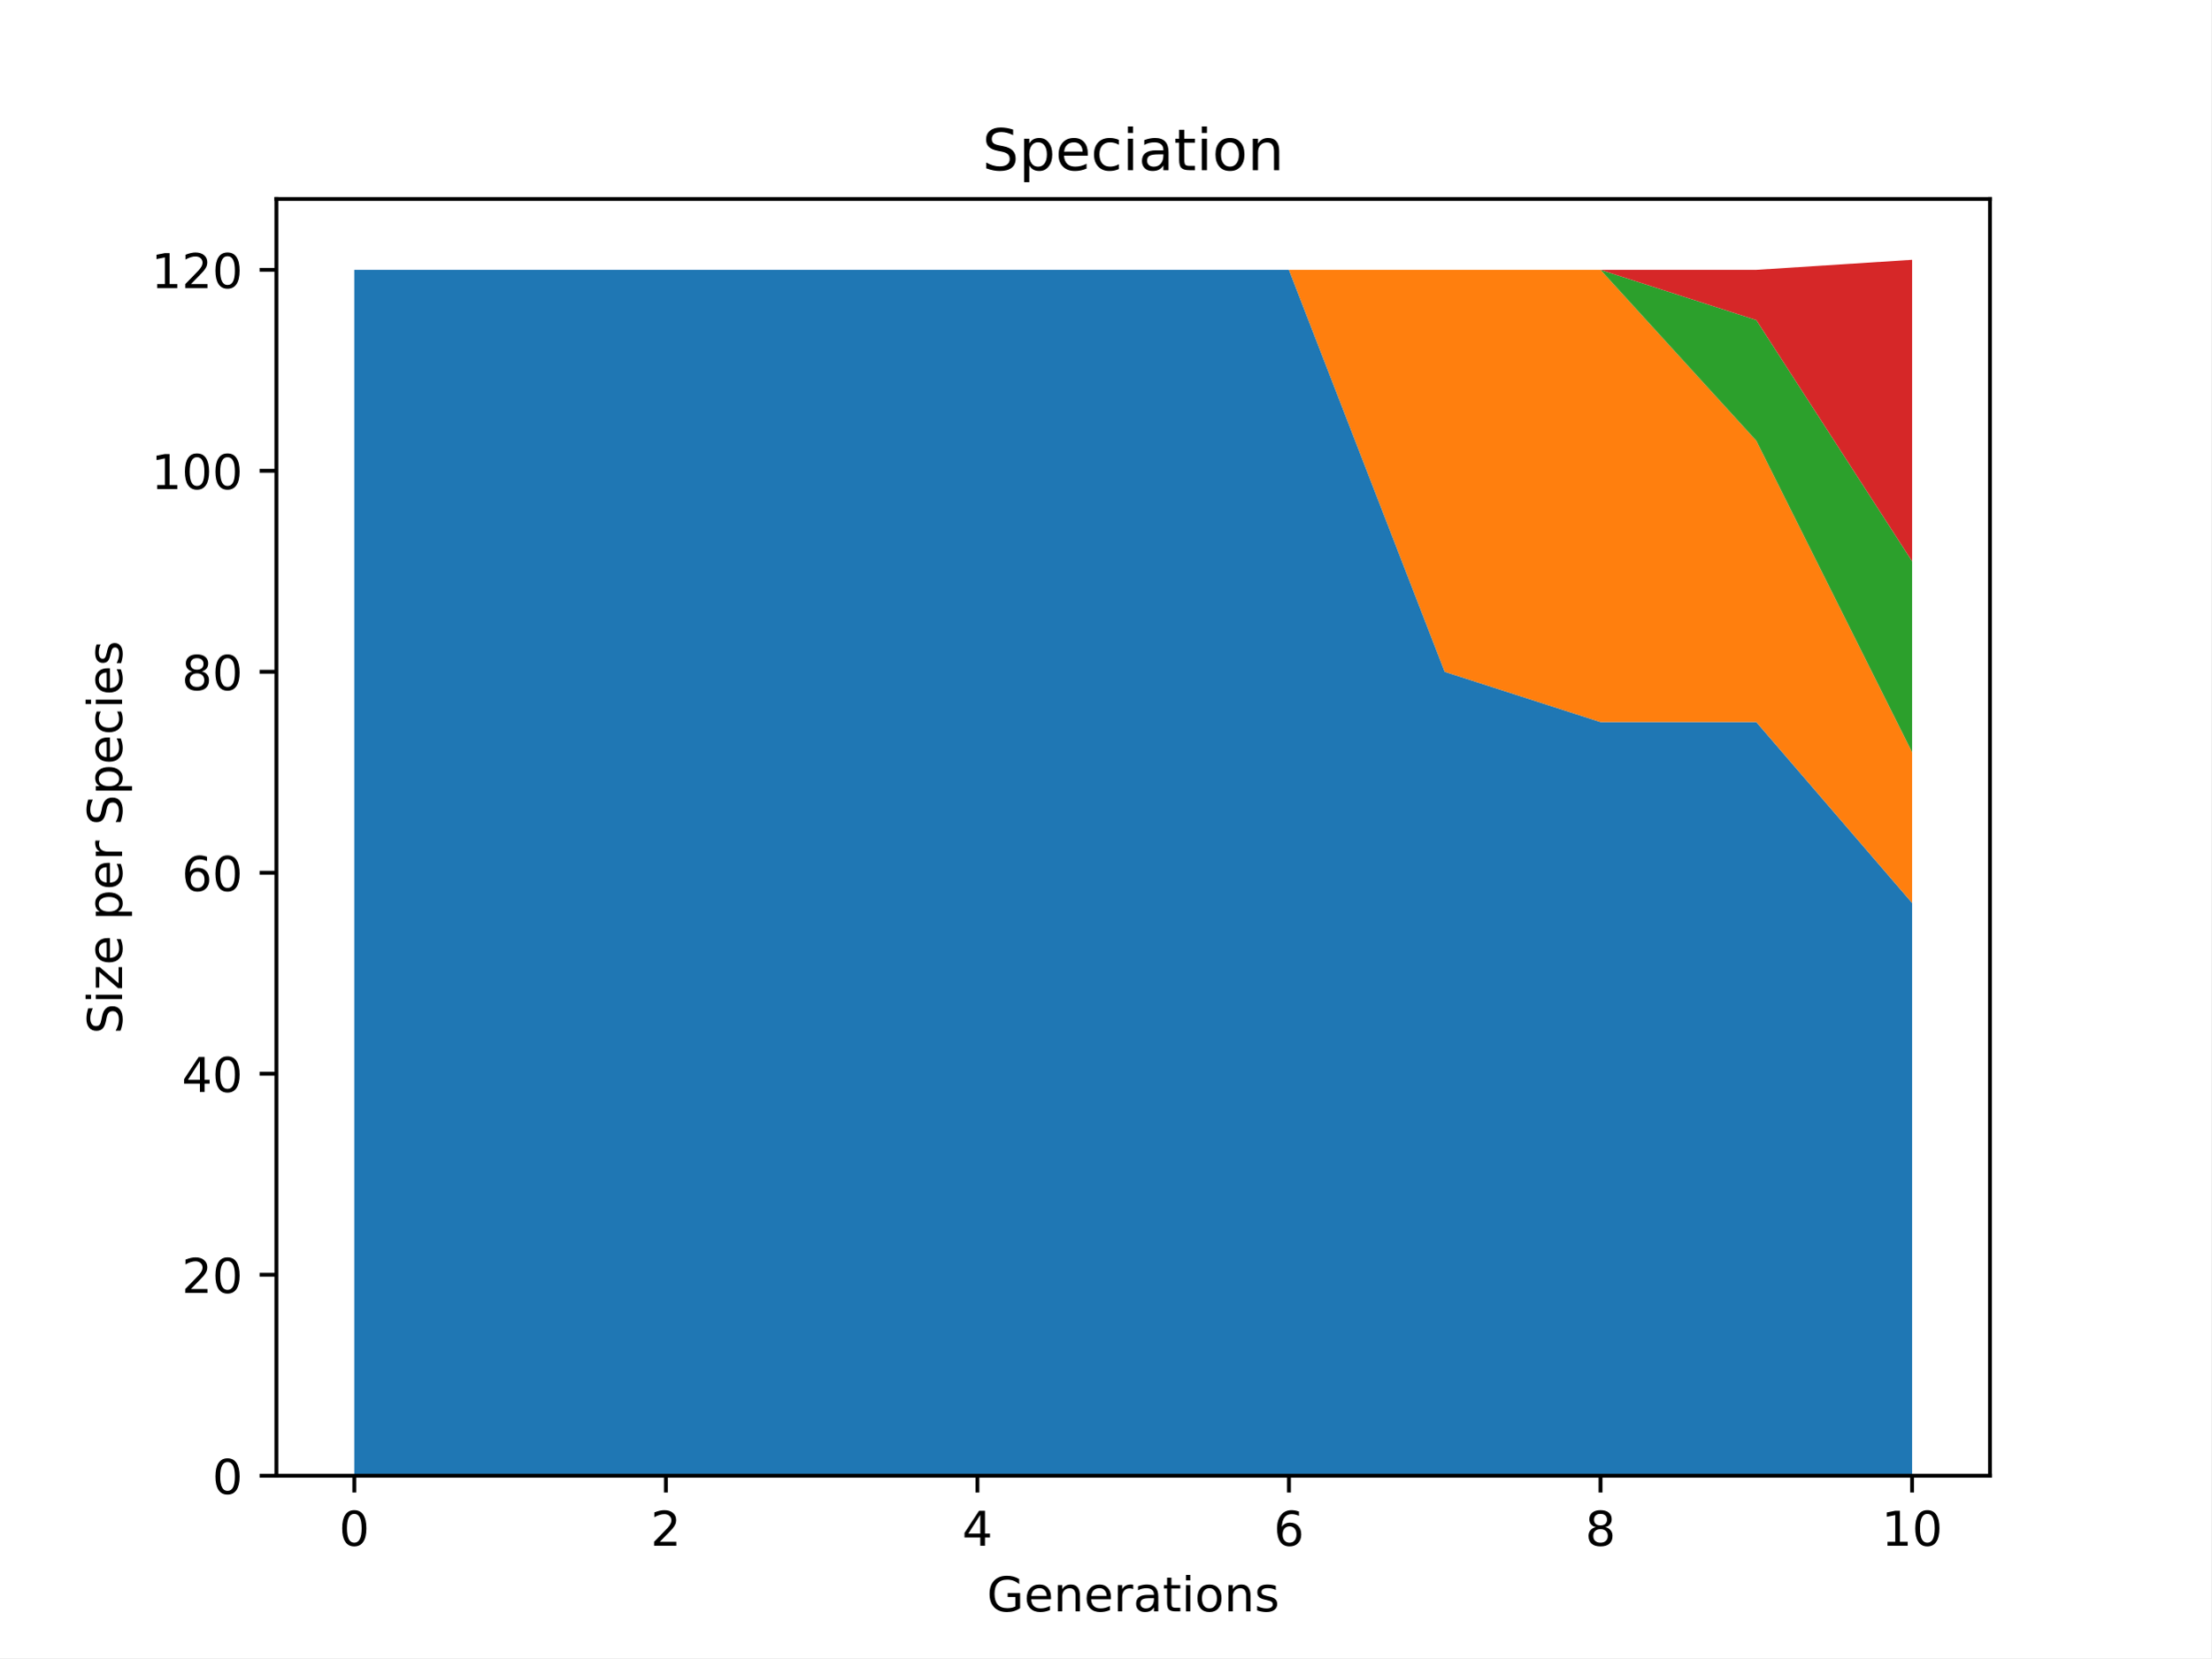
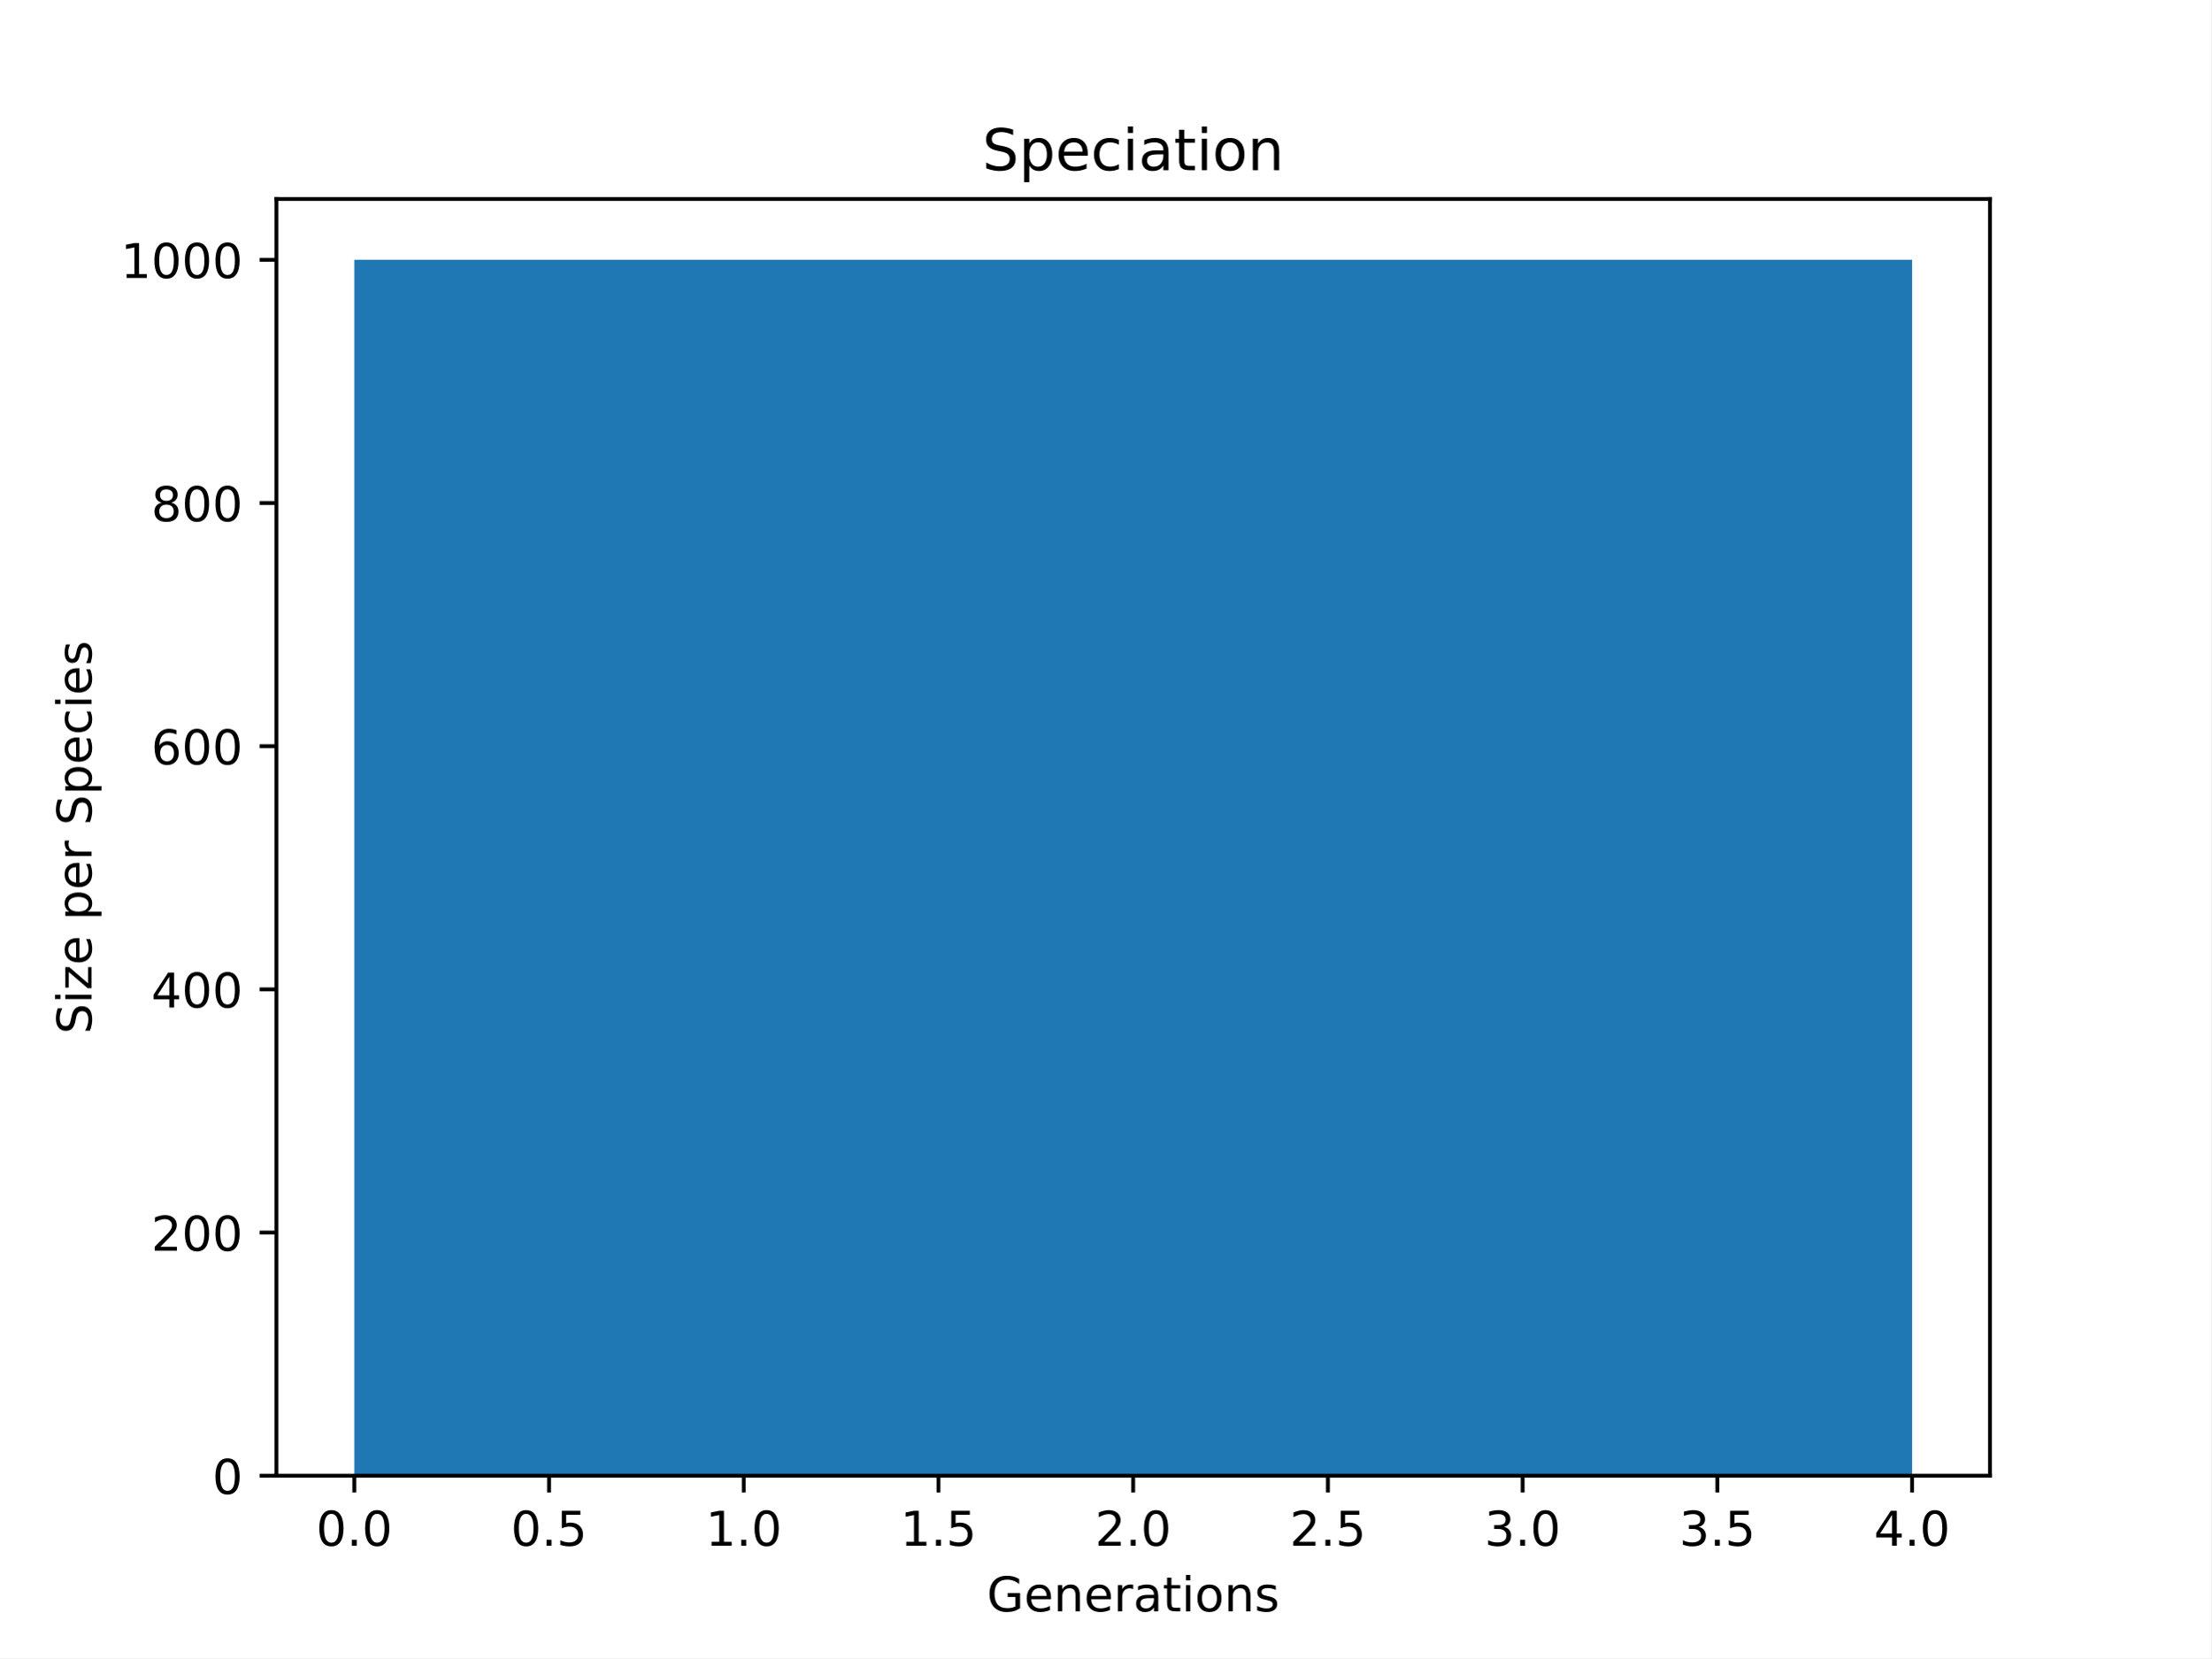
<svg xmlns="http://www.w3.org/2000/svg" xmlns:xlink="http://www.w3.org/1999/xlink" width="460.8pt" height="345.6pt" viewBox="0 0 460.8 345.6" version="1.1">
  <defs>
    <style type="text/css">*{stroke-linejoin: round; stroke-linecap: butt}</style>
  </defs>
  <g id="figure_1">
    <g id="patch_1">
      <path d="M 0 345.6  L 460.8 345.6  L 460.8 0  L 0 0  z " style="fill: #ffffff" />
    </g>
    <g id="axes_1">
      <g id="patch_2">
        <path d="M 57.6 307.584  L 414.72 307.584  L 414.72 41.472  L 57.6 41.472  z " style="fill: #ffffff" />
      </g>
      <g id="PolyCollection_1">
-         <path d="M 73.833 56.239  L 73.833 307.584  L 106.298 307.584  L 138.764 307.584  L 171.229 307.584  L 203.695 307.584  L 236.16 307.584  L 268.625 307.584  L 301.091 307.584  L 333.556 307.584  L 366.022 307.584  L 398.487 307.584  L 398.487 188.195  L 398.487 188.195  L 366.022 150.493  L 333.556 150.493  L 301.091 140.02  L 268.625 56.239  L 236.16 56.239  L 203.695 56.239  L 171.229 56.239  L 138.764 56.239  L 106.298 56.239  L 73.833 56.239  z " clip-path="url(#pe43a07c086)" style="fill: #1f77b4" />
-       </g>
-       <g id="PolyCollection_2">
-         <path d="M 73.833 56.239  L 73.833 56.239  L 106.298 56.239  L 138.764 56.239  L 171.229 56.239  L 203.695 56.239  L 236.16 56.239  L 268.625 56.239  L 301.091 140.02  L 333.556 150.493  L 366.022 150.493  L 398.487 188.195  L 398.487 156.777  L 398.487 156.777  L 366.022 91.846  L 333.556 56.239  L 301.091 56.239  L 268.625 56.239  L 236.16 56.239  L 203.695 56.239  L 171.229 56.239  L 138.764 56.239  L 106.298 56.239  L 73.833 56.239  z " clip-path="url(#pe43a07c086)" style="fill: #ff7f0e" />
-       </g>
-       <g id="PolyCollection_3">
-         <path d="M 73.833 56.239  L 73.833 56.239  L 106.298 56.239  L 138.764 56.239  L 171.229 56.239  L 203.695 56.239  L 236.16 56.239  L 268.625 56.239  L 301.091 56.239  L 333.556 56.239  L 366.022 91.846  L 398.487 156.777  L 398.487 116.98  L 398.487 116.98  L 366.022 66.711  L 333.556 56.239  L 301.091 56.239  L 268.625 56.239  L 236.16 56.239  L 203.695 56.239  L 171.229 56.239  L 138.764 56.239  L 106.298 56.239  L 73.833 56.239  z " clip-path="url(#pe43a07c086)" style="fill: #2ca02c" />
-       </g>
-       <g id="PolyCollection_4">
-         <path d="M 73.833 56.239  L 73.833 56.239  L 106.298 56.239  L 138.764 56.239  L 171.229 56.239  L 203.695 56.239  L 236.16 56.239  L 268.625 56.239  L 301.091 56.239  L 333.556 56.239  L 366.022 66.711  L 398.487 116.98  L 398.487 54.144  L 398.487 54.144  L 366.022 56.239  L 333.556 56.239  L 301.091 56.239  L 268.625 56.239  L 236.16 56.239  L 203.695 56.239  L 171.229 56.239  L 138.764 56.239  L 106.298 56.239  L 73.833 56.239  z " clip-path="url(#pe43a07c086)" style="fill: #d62728" />
+         <path d="M 73.833 54.144  L 73.833 307.584  L 154.996 307.584  L 236.16 307.584  L 317.324 307.584  L 398.487 307.584  L 398.487 54.144  L 398.487 54.144  L 317.324 54.144  L 236.16 54.144  L 154.996 54.144  L 73.833 54.144  z " clip-path="url(#pe282049884)" style="fill: #1f77b4" />
      </g>
      <g id="matplotlib.axis_1">
        <g id="xtick_1">
          <g id="line2d_1">
            <defs>
-               <path id="m90094894fd" d="M 0 0  L 0 3.5  " style="stroke: #000000; stroke-width: 0.8" />
+               <path id="mf414ff19e2" d="M 0 0  L 0 3.5  " style="stroke: #000000; stroke-width: 0.8" />
            </defs>
            <g>
-               <use xlink:href="#m90094894fd" x="73.833" y="307.584" style="stroke: #000000; stroke-width: 0.8" />
+               <use xlink:href="#mf414ff19e2" x="73.833" y="307.584" style="stroke: #000000; stroke-width: 0.8" />
            </g>
          </g>
          <g id="text_1">
-             <g transform="translate(70.65148 322.1824)scale(0.1 -0.1)">
+             <g transform="translate(65.88116 322.1824)scale(0.1 -0.1)">
              <defs>
                <path id="DejaVuSans-30" d="M 2034 4250  Q 1547 4250 1301 3770  Q 1056 3291 1056 2328  Q 1056 1369 1301 889  Q 1547 409 2034 409  Q 2525 409 2770 889  Q 3016 1369 3016 2328  Q 3016 3291 2770 3770  Q 2525 4250 2034 4250  z M 2034 4750  Q 2819 4750 3233 4129  Q 3647 3509 3647 2328  Q 3647 1150 3233 529  Q 2819 -91 2034 -91  Q 1250 -91 836 529  Q 422 1150 422 2328  Q 422 3509 836 4129  Q 1250 4750 2034 4750  z " transform="scale(0.015625)" />
+                 <path id="DejaVuSans-2e" d="M 684 794  L 1344 794  L 1344 0  L 684 0  L 684 794  z " transform="scale(0.015625)" />
              </defs>
              <use xlink:href="#DejaVuSans-30" />
+               <use xlink:href="#DejaVuSans-2e" x="63.623" />
+               <use xlink:href="#DejaVuSans-30" x="95.41" />
            </g>
          </g>
        </g>
        <g id="xtick_2">
          <g id="line2d_2">
            <g>
-               <use xlink:href="#m90094894fd" x="138.764" y="307.584" style="stroke: #000000; stroke-width: 0.8" />
+               <use xlink:href="#mf414ff19e2" x="114.415" y="307.584" style="stroke: #000000; stroke-width: 0.8" />
            </g>
          </g>
          <g id="text_2">
-             <g transform="translate(135.5824 322.1824)scale(0.1 -0.1)">
-               <defs>
-                 <path id="DejaVuSans-32" d="M 1228 531  L 3431 531  L 3431 0  L 469 0  L 469 531  Q 828 903 1448 1529  Q 2069 2156 2228 2338  Q 2531 2678 2651 2914  Q 2772 3150 2772 3378  Q 2772 3750 2511 3984  Q 2250 4219 1831 4219  Q 1534 4219 1204 4116  Q 875 4013 500 3803  L 500 4441  Q 881 4594 1212 4672  Q 1544 4750 1819 4750  Q 2544 4750 2975 4387  Q 3406 4025 3406 3419  Q 3406 3131 3298 2873  Q 3191 2616 2906 2266  Q 2828 2175 2409 1742  Q 1991 1309 1228 531  z " transform="scale(0.015625)" />
-               </defs>
-               <use xlink:href="#DejaVuSans-32" />
+             <g transform="translate(106.463 322.1824)scale(0.1 -0.1)">
+               <defs>
+                 <path id="DejaVuSans-35" d="M 691 4666  L 3169 4666  L 3169 4134  L 1269 4134  L 1269 2991  Q 1406 3038 1543 3061  Q 1681 3084 1819 3084  Q 2600 3084 3056 2656  Q 3513 2228 3513 1497  Q 3513 744 3044 326  Q 2575 -91 1722 -91  Q 1428 -91 1123 -41  Q 819 9 494 109  L 494 744  Q 775 591 1075 516  Q 1375 441 1709 441  Q 2250 441 2565 725  Q 2881 1009 2881 1497  Q 2881 1984 2565 2268  Q 2250 2553 1709 2553  Q 1456 2553 1204 2497  Q 953 2441 691 2322  L 691 4666  z " transform="scale(0.015625)" />
+               </defs>
+               <use xlink:href="#DejaVuSans-30" />
+               <use xlink:href="#DejaVuSans-2e" x="63.623" />
+               <use xlink:href="#DejaVuSans-35" x="95.41" />
            </g>
          </g>
        </g>
        <g id="xtick_3">
          <g id="line2d_3">
            <g>
-               <use xlink:href="#m90094894fd" x="203.695" y="307.584" style="stroke: #000000; stroke-width: 0.8" />
+               <use xlink:href="#mf414ff19e2" x="154.996" y="307.584" style="stroke: #000000; stroke-width: 0.8" />
            </g>
          </g>
          <g id="text_3">
-             <g transform="translate(200.5133 322.1824)scale(0.1 -0.1)">
-               <defs>
-                 <path id="DejaVuSans-34" d="M 2419 4116  L 825 1625  L 2419 1625  L 2419 4116  z M 2253 4666  L 3047 4666  L 3047 1625  L 3713 1625  L 3713 1100  L 3047 1100  L 3047 0  L 2419 0  L 2419 1100  L 313 1100  L 313 1709  L 2253 4666  z " transform="scale(0.015625)" />
-               </defs>
-               <use xlink:href="#DejaVuSans-34" />
+             <g transform="translate(147.0448 322.1824)scale(0.1 -0.1)">
+               <defs>
+                 <path id="DejaVuSans-31" d="M 794 531  L 1825 531  L 1825 4091  L 703 3866  L 703 4441  L 1819 4666  L 2450 4666  L 2450 531  L 3481 531  L 3481 0  L 794 0  L 794 531  z " transform="scale(0.015625)" />
+               </defs>
+               <use xlink:href="#DejaVuSans-31" />
+               <use xlink:href="#DejaVuSans-2e" x="63.623" />
+               <use xlink:href="#DejaVuSans-30" x="95.41" />
            </g>
          </g>
        </g>
        <g id="xtick_4">
          <g id="line2d_4">
            <g>
-               <use xlink:href="#m90094894fd" x="268.625" y="307.584" style="stroke: #000000; stroke-width: 0.8" />
+               <use xlink:href="#mf414ff19e2" x="195.578" y="307.584" style="stroke: #000000; stroke-width: 0.8" />
            </g>
          </g>
          <g id="text_4">
-             <g transform="translate(265.4442 322.1824)scale(0.1 -0.1)">
-               <defs>
-                 <path id="DejaVuSans-36" d="M 2113 2584  Q 1688 2584 1439 2293  Q 1191 2003 1191 1497  Q 1191 994 1439 701  Q 1688 409 2113 409  Q 2538 409 2786 701  Q 3034 994 3034 1497  Q 3034 2003 2786 2293  Q 2538 2584 2113 2584  z M 3366 4563  L 3366 3988  Q 3128 4100 2886 4159  Q 2644 4219 2406 4219  Q 1781 4219 1451 3797  Q 1122 3375 1075 2522  Q 1259 2794 1537 2939  Q 1816 3084 2150 3084  Q 2853 3084 3261 2657  Q 3669 2231 3669 1497  Q 3669 778 3244 343  Q 2819 -91 2113 -91  Q 1303 -91 875 529  Q 447 1150 447 2328  Q 447 3434 972 4092  Q 1497 4750 2381 4750  Q 2619 4750 2861 4703  Q 3103 4656 3366 4563  z " transform="scale(0.015625)" />
-               </defs>
-               <use xlink:href="#DejaVuSans-36" />
+             <g transform="translate(187.6266 322.1824)scale(0.1 -0.1)">
+               <use xlink:href="#DejaVuSans-31" />
+               <use xlink:href="#DejaVuSans-2e" x="63.623" />
+               <use xlink:href="#DejaVuSans-35" x="95.41" />
            </g>
          </g>
        </g>
        <g id="xtick_5">
          <g id="line2d_5">
            <g>
-               <use xlink:href="#m90094894fd" x="333.556" y="307.584" style="stroke: #000000; stroke-width: 0.8" />
+               <use xlink:href="#mf414ff19e2" x="236.16" y="307.584" style="stroke: #000000; stroke-width: 0.8" />
            </g>
          </g>
          <g id="text_5">
-             <g transform="translate(330.3751 322.1824)scale(0.1 -0.1)">
-               <defs>
-                 <path id="DejaVuSans-38" d="M 2034 2216  Q 1584 2216 1326 1975  Q 1069 1734 1069 1313  Q 1069 891 1326 650  Q 1584 409 2034 409  Q 2484 409 2743 651  Q 3003 894 3003 1313  Q 3003 1734 2745 1975  Q 2488 2216 2034 2216  z M 1403 2484  Q 997 2584 770 2862  Q 544 3141 544 3541  Q 544 4100 942 4425  Q 1341 4750 2034 4750  Q 2731 4750 3128 4425  Q 3525 4100 3525 3541  Q 3525 3141 3298 2862  Q 3072 2584 2669 2484  Q 3125 2378 3379 2068  Q 3634 1759 3634 1313  Q 3634 634 3220 271  Q 2806 -91 2034 -91  Q 1263 -91 848 271  Q 434 634 434 1313  Q 434 1759 690 2068  Q 947 2378 1403 2484  z M 1172 3481  Q 1172 3119 1398 2916  Q 1625 2713 2034 2713  Q 2441 2713 2670 2916  Q 2900 3119 2900 3481  Q 2900 3844 2670 4047  Q 2441 4250 2034 4250  Q 1625 4250 1398 4047  Q 1172 3844 1172 3481  z " transform="scale(0.015625)" />
-               </defs>
-               <use xlink:href="#DejaVuSans-38" />
+             <g transform="translate(228.2084 322.1824)scale(0.1 -0.1)">
+               <defs>
+                 <path id="DejaVuSans-32" d="M 1228 531  L 3431 531  L 3431 0  L 469 0  L 469 531  Q 828 903 1448 1529  Q 2069 2156 2228 2338  Q 2531 2678 2651 2914  Q 2772 3150 2772 3378  Q 2772 3750 2511 3984  Q 2250 4219 1831 4219  Q 1534 4219 1204 4116  Q 875 4013 500 3803  L 500 4441  Q 881 4594 1212 4672  Q 1544 4750 1819 4750  Q 2544 4750 2975 4387  Q 3406 4025 3406 3419  Q 3406 3131 3298 2873  Q 3191 2616 2906 2266  Q 2828 2175 2409 1742  Q 1991 1309 1228 531  z " transform="scale(0.015625)" />
+               </defs>
+               <use xlink:href="#DejaVuSans-32" />
+               <use xlink:href="#DejaVuSans-2e" x="63.623" />
+               <use xlink:href="#DejaVuSans-30" x="95.41" />
            </g>
          </g>
        </g>
        <g id="xtick_6">
          <g id="line2d_6">
            <g>
-               <use xlink:href="#m90094894fd" x="398.487" y="307.584" style="stroke: #000000; stroke-width: 0.8" />
+               <use xlink:href="#mf414ff19e2" x="276.742" y="307.584" style="stroke: #000000; stroke-width: 0.8" />
            </g>
          </g>
          <g id="text_6">
-             <g transform="translate(392.1248 322.1824)scale(0.1 -0.1)">
-               <defs>
-                 <path id="DejaVuSans-31" d="M 794 531  L 1825 531  L 1825 4091  L 703 3866  L 703 4441  L 1819 4666  L 2450 4666  L 2450 531  L 3481 531  L 3481 0  L 794 0  L 794 531  z " transform="scale(0.015625)" />
-               </defs>
-               <use xlink:href="#DejaVuSans-31" />
-               <use xlink:href="#DejaVuSans-30" x="63.623" />
-             </g>
-           </g>
-         </g>
-         <g id="text_7">
+             <g transform="translate(268.7903 322.1824)scale(0.1 -0.1)">
+               <use xlink:href="#DejaVuSans-32" />
+               <use xlink:href="#DejaVuSans-2e" x="63.623" />
+               <use xlink:href="#DejaVuSans-35" x="95.41" />
+             </g>
+           </g>
+         </g>
+         <g id="xtick_7">
+           <g id="line2d_7">
+             <g>
+               <use xlink:href="#mf414ff19e2" x="317.324" y="307.584" style="stroke: #000000; stroke-width: 0.8" />
+             </g>
+           </g>
+           <g id="text_7">
+             <g transform="translate(309.3721 322.1824)scale(0.1 -0.1)">
+               <defs>
+                 <path id="DejaVuSans-33" d="M 2597 2516  Q 3050 2419 3304 2112  Q 3559 1806 3559 1356  Q 3559 666 3084 287  Q 2609 -91 1734 -91  Q 1441 -91 1130 -33  Q 819 25 488 141  L 488 750  Q 750 597 1062 519  Q 1375 441 1716 441  Q 2309 441 2620 675  Q 2931 909 2931 1356  Q 2931 1769 2642 2001  Q 2353 2234 1838 2234  L 1294 2234  L 1294 2753  L 1863 2753  Q 2328 2753 2575 2939  Q 2822 3125 2822 3475  Q 2822 3834 2567 4026  Q 2313 4219 1838 4219  Q 1578 4219 1281 4162  Q 984 4106 628 3988  L 628 4550  Q 988 4650 1302 4700  Q 1616 4750 1894 4750  Q 2613 4750 3031 4423  Q 3450 4097 3450 3541  Q 3450 3153 3228 2886  Q 3006 2619 2597 2516  z " transform="scale(0.015625)" />
+               </defs>
+               <use xlink:href="#DejaVuSans-33" />
+               <use xlink:href="#DejaVuSans-2e" x="63.623" />
+               <use xlink:href="#DejaVuSans-30" x="95.41" />
+             </g>
+           </g>
+         </g>
+         <g id="xtick_8">
+           <g id="line2d_8">
+             <g>
+               <use xlink:href="#mf414ff19e2" x="357.905" y="307.584" style="stroke: #000000; stroke-width: 0.8" />
+             </g>
+           </g>
+           <g id="text_8">
+             <g transform="translate(349.9539 322.1824)scale(0.1 -0.1)">
+               <use xlink:href="#DejaVuSans-33" />
+               <use xlink:href="#DejaVuSans-2e" x="63.623" />
+               <use xlink:href="#DejaVuSans-35" x="95.41" />
+             </g>
+           </g>
+         </g>
+         <g id="xtick_9">
+           <g id="line2d_9">
+             <g>
+               <use xlink:href="#mf414ff19e2" x="398.487" y="307.584" style="stroke: #000000; stroke-width: 0.8" />
+             </g>
+           </g>
+           <g id="text_9">
+             <g transform="translate(390.5357 322.1824)scale(0.1 -0.1)">
+               <defs>
+                 <path id="DejaVuSans-34" d="M 2419 4116  L 825 1625  L 2419 1625  L 2419 4116  z M 2253 4666  L 3047 4666  L 3047 1625  L 3713 1625  L 3713 1100  L 3047 1100  L 3047 0  L 2419 0  L 2419 1100  L 313 1100  L 313 1709  L 2253 4666  z " transform="scale(0.015625)" />
+               </defs>
+               <use xlink:href="#DejaVuSans-34" />
+               <use xlink:href="#DejaVuSans-2e" x="63.623" />
+               <use xlink:href="#DejaVuSans-30" x="95.41" />
+             </g>
+           </g>
+         </g>
+         <g id="text_10">
          <g transform="translate(205.6623 335.8606)scale(0.1 -0.1)">
            <defs>
              <path id="DejaVuSans-47" d="M 3809 666  L 3809 1919  L 2778 1919  L 2778 2438  L 4434 2438  L 4434 434  Q 4069 175 3628 42  Q 3188 -91 2688 -91  Q 1594 -91 976 548  Q 359 1188 359 2328  Q 359 3472 976 4111  Q 1594 4750 2688 4750  Q 3144 4750 3555 4637  Q 3966 4525 4313 4306  L 4313 3634  Q 3963 3931 3569 4081  Q 3175 4231 2741 4231  Q 1884 4231 1454 3753  Q 1025 3275 1025 2328  Q 1025 1384 1454 906  Q 1884 428 2741 428  Q 3075 428 3337 486  Q 3600 544 3809 666  z " transform="scale(0.015625)" />
              <path id="DejaVuSans-65" d="M 3597 1894  L 3597 1613  L 953 1613  Q 991 1019 1311 708  Q 1631 397 2203 397  Q 2534 397 2845 478  Q 3156 559 3463 722  L 3463 178  Q 3153 47 2828 -22  Q 2503 -91 2169 -91  Q 1331 -91 842 396  Q 353 884 353 1716  Q 353 2575 817 3079  Q 1281 3584 2069 3584  Q 2775 3584 3186 3129  Q 3597 2675 3597 1894  z M 3022 2063  Q 3016 2534 2758 2815  Q 2500 3097 2075 3097  Q 1594 3097 1305 2825  Q 1016 2553 972 2059  L 3022 2063  z " transform="scale(0.015625)" />
              <path id="DejaVuSans-6e" d="M 3513 2113  L 3513 0  L 2938 0  L 2938 2094  Q 2938 2591 2744 2837  Q 2550 3084 2163 3084  Q 1697 3084 1428 2787  Q 1159 2491 1159 1978  L 1159 0  L 581 0  L 581 3500  L 1159 3500  L 1159 2956  Q 1366 3272 1645 3428  Q 1925 3584 2291 3584  Q 2894 3584 3203 3211  Q 3513 2838 3513 2113  z " transform="scale(0.015625)" />
              <path id="DejaVuSans-72" d="M 2631 2963  Q 2534 3019 2420 3045  Q 2306 3072 2169 3072  Q 1681 3072 1420 2755  Q 1159 2438 1159 1844  L 1159 0  L 581 0  L 581 3500  L 1159 3500  L 1159 2956  Q 1341 3275 1631 3429  Q 1922 3584 2338 3584  Q 2397 3584 2469 3576  Q 2541 3569 2628 3553  L 2631 2963  z " transform="scale(0.015625)" />
              <path id="DejaVuSans-61" d="M 2194 1759  Q 1497 1759 1228 1600  Q 959 1441 959 1056  Q 959 750 1161 570  Q 1363 391 1709 391  Q 2188 391 2477 730  Q 2766 1069 2766 1631  L 2766 1759  L 2194 1759  z M 3341 1997  L 3341 0  L 2766 0  L 2766 531  Q 2569 213 2275 61  Q 1981 -91 1556 -91  Q 1019 -91 701 211  Q 384 513 384 1019  Q 384 1609 779 1909  Q 1175 2209 1959 2209  L 2766 2209  L 2766 2266  Q 2766 2663 2505 2880  Q 2244 3097 1772 3097  Q 1472 3097 1187 3025  Q 903 2953 641 2809  L 641 3341  Q 956 3463 1253 3523  Q 1550 3584 1831 3584  Q 2591 3584 2966 3190  Q 3341 2797 3341 1997  z " transform="scale(0.015625)" />
              <path id="DejaVuSans-74" d="M 1172 4494  L 1172 3500  L 2356 3500  L 2356 3053  L 1172 3053  L 1172 1153  Q 1172 725 1289 603  Q 1406 481 1766 481  L 2356 481  L 2356 0  L 1766 0  Q 1100 0 847 248  Q 594 497 594 1153  L 594 3053  L 172 3053  L 172 3500  L 594 3500  L 594 4494  L 1172 4494  z " transform="scale(0.015625)" />
              <path id="DejaVuSans-69" d="M 603 3500  L 1178 3500  L 1178 0  L 603 0  L 603 3500  z M 603 4863  L 1178 4863  L 1178 4134  L 603 4134  L 603 4863  z " transform="scale(0.015625)" />
              <path id="DejaVuSans-6f" d="M 1959 3097  Q 1497 3097 1228 2736  Q 959 2375 959 1747  Q 959 1119 1226 758  Q 1494 397 1959 397  Q 2419 397 2687 759  Q 2956 1122 2956 1747  Q 2956 2369 2687 2733  Q 2419 3097 1959 3097  z M 1959 3584  Q 2709 3584 3137 3096  Q 3566 2609 3566 1747  Q 3566 888 3137 398  Q 2709 -91 1959 -91  Q 1206 -91 779 398  Q 353 888 353 1747  Q 353 2609 779 3096  Q 1206 3584 1959 3584  z " transform="scale(0.015625)" />
              <path id="DejaVuSans-73" d="M 2834 3397  L 2834 2853  Q 2591 2978 2328 3040  Q 2066 3103 1784 3103  Q 1356 3103 1142 2972  Q 928 2841 928 2578  Q 928 2378 1081 2264  Q 1234 2150 1697 2047  L 1894 2003  Q 2506 1872 2764 1633  Q 3022 1394 3022 966  Q 3022 478 2636 193  Q 2250 -91 1575 -91  Q 1294 -91 989 -36  Q 684 19 347 128  L 347 722  Q 666 556 975 473  Q 1284 391 1588 391  Q 1994 391 2212 530  Q 2431 669 2431 922  Q 2431 1156 2273 1281  Q 2116 1406 1581 1522  L 1381 1569  Q 847 1681 609 1914  Q 372 2147 372 2553  Q 372 3047 722 3315  Q 1072 3584 1716 3584  Q 2034 3584 2315 3537  Q 2597 3491 2834 3397  z " transform="scale(0.015625)" />
            </defs>
            <use xlink:href="#DejaVuSans-47" />
            <use xlink:href="#DejaVuSans-65" x="77.49" />
            <use xlink:href="#DejaVuSans-6e" x="139.014" />
            <use xlink:href="#DejaVuSans-65" x="202.393" />
            <use xlink:href="#DejaVuSans-72" x="263.916" />
            <use xlink:href="#DejaVuSans-61" x="305.029" />
            <use xlink:href="#DejaVuSans-74" x="366.309" />
            <use xlink:href="#DejaVuSans-69" x="405.518" />
            <use xlink:href="#DejaVuSans-6f" x="433.301" />
            <use xlink:href="#DejaVuSans-6e" x="494.482" />
            <use xlink:href="#DejaVuSans-73" x="557.861" />
          </g>
        </g>
      </g>
      <g id="matplotlib.axis_2">
        <g id="ytick_1">
-           <g id="line2d_7">
+           <g id="line2d_10">
            <defs>
-               <path id="m3e6b85cacb" d="M 0 0  L -3.5 0  " style="stroke: #000000; stroke-width: 0.8" />
+               <path id="m4722e2c576" d="M 0 0  L -3.5 0  " style="stroke: #000000; stroke-width: 0.8" />
            </defs>
            <g>
-               <use xlink:href="#m3e6b85cacb" x="57.6" y="307.584" style="stroke: #000000; stroke-width: 0.8" />
-             </g>
-           </g>
-           <g id="text_8">
+               <use xlink:href="#m4722e2c576" x="57.6" y="307.584" style="stroke: #000000; stroke-width: 0.8" />
+             </g>
+           </g>
+           <g id="text_11">
            <g transform="translate(44.2375 311.3832)scale(0.1 -0.1)">
              <use xlink:href="#DejaVuSans-30" />
            </g>
          </g>
        </g>
        <g id="ytick_2">
-           <g id="line2d_8">
-             <g>
-               <use xlink:href="#m3e6b85cacb" x="57.6" y="265.693" style="stroke: #000000; stroke-width: 0.8" />
-             </g>
-           </g>
-           <g id="text_9">
-             <g transform="translate(37.875 269.4923)scale(0.1 -0.1)">
+           <g id="line2d_11">
+             <g>
+               <use xlink:href="#m4722e2c576" x="57.6" y="256.896" style="stroke: #000000; stroke-width: 0.8" />
+             </g>
+           </g>
+           <g id="text_12">
+             <g transform="translate(31.5125 260.6952)scale(0.1 -0.1)">
              <use xlink:href="#DejaVuSans-32" />
              <use xlink:href="#DejaVuSans-30" x="63.623" />
+               <use xlink:href="#DejaVuSans-30" x="127.246" />
            </g>
          </g>
        </g>
        <g id="ytick_3">
-           <g id="line2d_9">
-             <g>
-               <use xlink:href="#m3e6b85cacb" x="57.6" y="223.802" style="stroke: #000000; stroke-width: 0.8" />
-             </g>
-           </g>
-           <g id="text_10">
-             <g transform="translate(37.875 227.6014)scale(0.1 -0.1)">
+           <g id="line2d_12">
+             <g>
+               <use xlink:href="#m4722e2c576" x="57.6" y="206.208" style="stroke: #000000; stroke-width: 0.8" />
+             </g>
+           </g>
+           <g id="text_13">
+             <g transform="translate(31.5125 210.0072)scale(0.1 -0.1)">
              <use xlink:href="#DejaVuSans-34" />
              <use xlink:href="#DejaVuSans-30" x="63.623" />
+               <use xlink:href="#DejaVuSans-30" x="127.246" />
            </g>
          </g>
        </g>
        <g id="ytick_4">
-           <g id="line2d_10">
-             <g>
-               <use xlink:href="#m3e6b85cacb" x="57.6" y="181.911" style="stroke: #000000; stroke-width: 0.8" />
-             </g>
-           </g>
-           <g id="text_11">
-             <g transform="translate(37.875 185.7105)scale(0.1 -0.1)">
+           <g id="line2d_13">
+             <g>
+               <use xlink:href="#m4722e2c576" x="57.6" y="155.52" style="stroke: #000000; stroke-width: 0.8" />
+             </g>
+           </g>
+           <g id="text_14">
+             <g transform="translate(31.5125 159.3192)scale(0.1 -0.1)">
+               <defs>
+                 <path id="DejaVuSans-36" d="M 2113 2584  Q 1688 2584 1439 2293  Q 1191 2003 1191 1497  Q 1191 994 1439 701  Q 1688 409 2113 409  Q 2538 409 2786 701  Q 3034 994 3034 1497  Q 3034 2003 2786 2293  Q 2538 2584 2113 2584  z M 3366 4563  L 3366 3988  Q 3128 4100 2886 4159  Q 2644 4219 2406 4219  Q 1781 4219 1451 3797  Q 1122 3375 1075 2522  Q 1259 2794 1537 2939  Q 1816 3084 2150 3084  Q 2853 3084 3261 2657  Q 3669 2231 3669 1497  Q 3669 778 3244 343  Q 2819 -91 2113 -91  Q 1303 -91 875 529  Q 447 1150 447 2328  Q 447 3434 972 4092  Q 1497 4750 2381 4750  Q 2619 4750 2861 4703  Q 3103 4656 3366 4563  z " transform="scale(0.015625)" />
+               </defs>
              <use xlink:href="#DejaVuSans-36" />
              <use xlink:href="#DejaVuSans-30" x="63.623" />
+               <use xlink:href="#DejaVuSans-30" x="127.246" />
            </g>
          </g>
        </g>
        <g id="ytick_5">
-           <g id="line2d_11">
-             <g>
-               <use xlink:href="#m3e6b85cacb" x="57.6" y="140.02" style="stroke: #000000; stroke-width: 0.8" />
-             </g>
-           </g>
-           <g id="text_12">
-             <g transform="translate(37.875 143.8196)scale(0.1 -0.1)">
+           <g id="line2d_14">
+             <g>
+               <use xlink:href="#m4722e2c576" x="57.6" y="104.832" style="stroke: #000000; stroke-width: 0.8" />
+             </g>
+           </g>
+           <g id="text_15">
+             <g transform="translate(31.5125 108.6312)scale(0.1 -0.1)">
+               <defs>
+                 <path id="DejaVuSans-38" d="M 2034 2216  Q 1584 2216 1326 1975  Q 1069 1734 1069 1313  Q 1069 891 1326 650  Q 1584 409 2034 409  Q 2484 409 2743 651  Q 3003 894 3003 1313  Q 3003 1734 2745 1975  Q 2488 2216 2034 2216  z M 1403 2484  Q 997 2584 770 2862  Q 544 3141 544 3541  Q 544 4100 942 4425  Q 1341 4750 2034 4750  Q 2731 4750 3128 4425  Q 3525 4100 3525 3541  Q 3525 3141 3298 2862  Q 3072 2584 2669 2484  Q 3125 2378 3379 2068  Q 3634 1759 3634 1313  Q 3634 634 3220 271  Q 2806 -91 2034 -91  Q 1263 -91 848 271  Q 434 634 434 1313  Q 434 1759 690 2068  Q 947 2378 1403 2484  z M 1172 3481  Q 1172 3119 1398 2916  Q 1625 2713 2034 2713  Q 2441 2713 2670 2916  Q 2900 3119 2900 3481  Q 2900 3844 2670 4047  Q 2441 4250 2034 4250  Q 1625 4250 1398 4047  Q 1172 3844 1172 3481  z " transform="scale(0.015625)" />
+               </defs>
              <use xlink:href="#DejaVuSans-38" />
              <use xlink:href="#DejaVuSans-30" x="63.623" />
+               <use xlink:href="#DejaVuSans-30" x="127.246" />
            </g>
          </g>
        </g>
        <g id="ytick_6">
-           <g id="line2d_12">
-             <g>
-               <use xlink:href="#m3e6b85cacb" x="57.6" y="98.129" style="stroke: #000000; stroke-width: 0.8" />
-             </g>
-           </g>
-           <g id="text_13">
-             <g transform="translate(31.5125 101.9287)scale(0.1 -0.1)">
+           <g id="line2d_15">
+             <g>
+               <use xlink:href="#m4722e2c576" x="57.6" y="54.144" style="stroke: #000000; stroke-width: 0.8" />
+             </g>
+           </g>
+           <g id="text_16">
+             <g transform="translate(25.15 57.94322)scale(0.1 -0.1)">
              <use xlink:href="#DejaVuSans-31" />
              <use xlink:href="#DejaVuSans-30" x="63.623" />
              <use xlink:href="#DejaVuSans-30" x="127.246" />
-             </g>
-           </g>
-         </g>
-         <g id="ytick_7">
-           <g id="line2d_13">
-             <g>
-               <use xlink:href="#m3e6b85cacb" x="57.6" y="56.239" style="stroke: #000000; stroke-width: 0.8" />
-             </g>
-           </g>
-           <g id="text_14">
-             <g transform="translate(31.5125 60.03776)scale(0.1 -0.1)">
-               <use xlink:href="#DejaVuSans-31" />
-               <use xlink:href="#DejaVuSans-32" x="63.623" />
-               <use xlink:href="#DejaVuSans-30" x="127.246" />
-             </g>
-           </g>
-         </g>
-         <g id="text_15">
-           <g transform="translate(25.43281 215.521)rotate(-90)scale(0.1 -0.1)">
+               <use xlink:href="#DejaVuSans-30" x="190.869" />
+             </g>
+           </g>
+         </g>
+         <g id="text_17">
+           <g transform="translate(19.07031 215.521)rotate(-90)scale(0.1 -0.1)">
            <defs>
              <path id="DejaVuSans-53" d="M 3425 4513  L 3425 3897  Q 3066 4069 2747 4153  Q 2428 4238 2131 4238  Q 1616 4238 1336 4038  Q 1056 3838 1056 3469  Q 1056 3159 1242 3001  Q 1428 2844 1947 2747  L 2328 2669  Q 3034 2534 3370 2195  Q 3706 1856 3706 1288  Q 3706 609 3251 259  Q 2797 -91 1919 -91  Q 1588 -91 1214 -16  Q 841 59 441 206  L 441 856  Q 825 641 1194 531  Q 1563 422 1919 422  Q 2459 422 2753 634  Q 3047 847 3047 1241  Q 3047 1584 2836 1778  Q 2625 1972 2144 2069  L 1759 2144  Q 1053 2284 737 2584  Q 422 2884 422 3419  Q 422 4038 858 4394  Q 1294 4750 2059 4750  Q 2388 4750 2728 4690  Q 3069 4631 3425 4513  z " transform="scale(0.015625)" />
              <path id="DejaVuSans-7a" d="M 353 3500  L 3084 3500  L 3084 2975  L 922 459  L 3084 459  L 3084 0  L 275 0  L 275 525  L 2438 3041  L 353 3041  L 353 3500  z " transform="scale(0.015625)" />
              <path id="DejaVuSans-20" transform="scale(0.015625)" />
              <path id="DejaVuSans-70" d="M 1159 525  L 1159 -1331  L 581 -1331  L 581 3500  L 1159 3500  L 1159 2969  Q 1341 3281 1617 3432  Q 1894 3584 2278 3584  Q 2916 3584 3314 3078  Q 3713 2572 3713 1747  Q 3713 922 3314 415  Q 2916 -91 2278 -91  Q 1894 -91 1617 61  Q 1341 213 1159 525  z M 3116 1747  Q 3116 2381 2855 2742  Q 2594 3103 2138 3103  Q 1681 3103 1420 2742  Q 1159 2381 1159 1747  Q 1159 1113 1420 752  Q 1681 391 2138 391  Q 2594 391 2855 752  Q 3116 1113 3116 1747  z " transform="scale(0.015625)" />
              <path id="DejaVuSans-63" d="M 3122 3366  L 3122 2828  Q 2878 2963 2633 3030  Q 2388 3097 2138 3097  Q 1578 3097 1268 2742  Q 959 2388 959 1747  Q 959 1106 1268 751  Q 1578 397 2138 397  Q 2388 397 2633 464  Q 2878 531 3122 666  L 3122 134  Q 2881 22 2623 -34  Q 2366 -91 2075 -91  Q 1284 -91 818 406  Q 353 903 353 1747  Q 353 2603 823 3093  Q 1294 3584 2113 3584  Q 2378 3584 2631 3529  Q 2884 3475 3122 3366  z " transform="scale(0.015625)" />
            </defs>
            <use xlink:href="#DejaVuSans-53" />
            <use xlink:href="#DejaVuSans-69" x="63.477" />
            <use xlink:href="#DejaVuSans-7a" x="91.26" />
            <use xlink:href="#DejaVuSans-65" x="143.75" />
            <use xlink:href="#DejaVuSans-20" x="205.273" />
            <use xlink:href="#DejaVuSans-70" x="237.061" />
            <use xlink:href="#DejaVuSans-65" x="300.537" />
            <use xlink:href="#DejaVuSans-72" x="362.061" />
            <use xlink:href="#DejaVuSans-20" x="403.174" />
            <use xlink:href="#DejaVuSans-53" x="434.961" />
            <use xlink:href="#DejaVuSans-70" x="498.438" />
            <use xlink:href="#DejaVuSans-65" x="561.914" />
            <use xlink:href="#DejaVuSans-63" x="623.438" />
            <use xlink:href="#DejaVuSans-69" x="678.418" />
            <use xlink:href="#DejaVuSans-65" x="706.201" />
            <use xlink:href="#DejaVuSans-73" x="767.725" />
          </g>
        </g>
      </g>
      <g id="patch_3">
        <path d="M 57.6 307.584  L 57.6 41.472  " style="fill: none; stroke: #000000; stroke-width: 0.8; stroke-linejoin: miter; stroke-linecap: square" />
      </g>
      <g id="patch_4">
        <path d="M 414.72 307.584  L 414.72 41.472  " style="fill: none; stroke: #000000; stroke-width: 0.8; stroke-linejoin: miter; stroke-linecap: square" />
      </g>
      <g id="patch_5">
        <path d="M 57.6 307.584  L 414.72 307.584  " style="fill: none; stroke: #000000; stroke-width: 0.8; stroke-linejoin: miter; stroke-linecap: square" />
      </g>
      <g id="patch_6">
        <path d="M 57.6 41.472  L 414.72 41.472  " style="fill: none; stroke: #000000; stroke-width: 0.8; stroke-linejoin: miter; stroke-linecap: square" />
      </g>
-       <g id="text_16">
+       <g id="text_18">
        <g transform="translate(204.7144 35.472)scale(0.12 -0.12)">
          <use xlink:href="#DejaVuSans-53" />
          <use xlink:href="#DejaVuSans-70" x="63.477" />
          <use xlink:href="#DejaVuSans-65" x="126.953" />
          <use xlink:href="#DejaVuSans-63" x="188.477" />
          <use xlink:href="#DejaVuSans-69" x="243.457" />
          <use xlink:href="#DejaVuSans-61" x="271.24" />
          <use xlink:href="#DejaVuSans-74" x="332.52" />
          <use xlink:href="#DejaVuSans-69" x="371.729" />
          <use xlink:href="#DejaVuSans-6f" x="399.512" />
          <use xlink:href="#DejaVuSans-6e" x="460.693" />
        </g>
      </g>
    </g>
  </g>
  <defs>
-     <clipPath id="pe43a07c086">
+     <clipPath id="pe282049884">
      <rect x="57.6" y="41.472" width="357.12" height="266.112" />
    </clipPath>
  </defs>
</svg>
